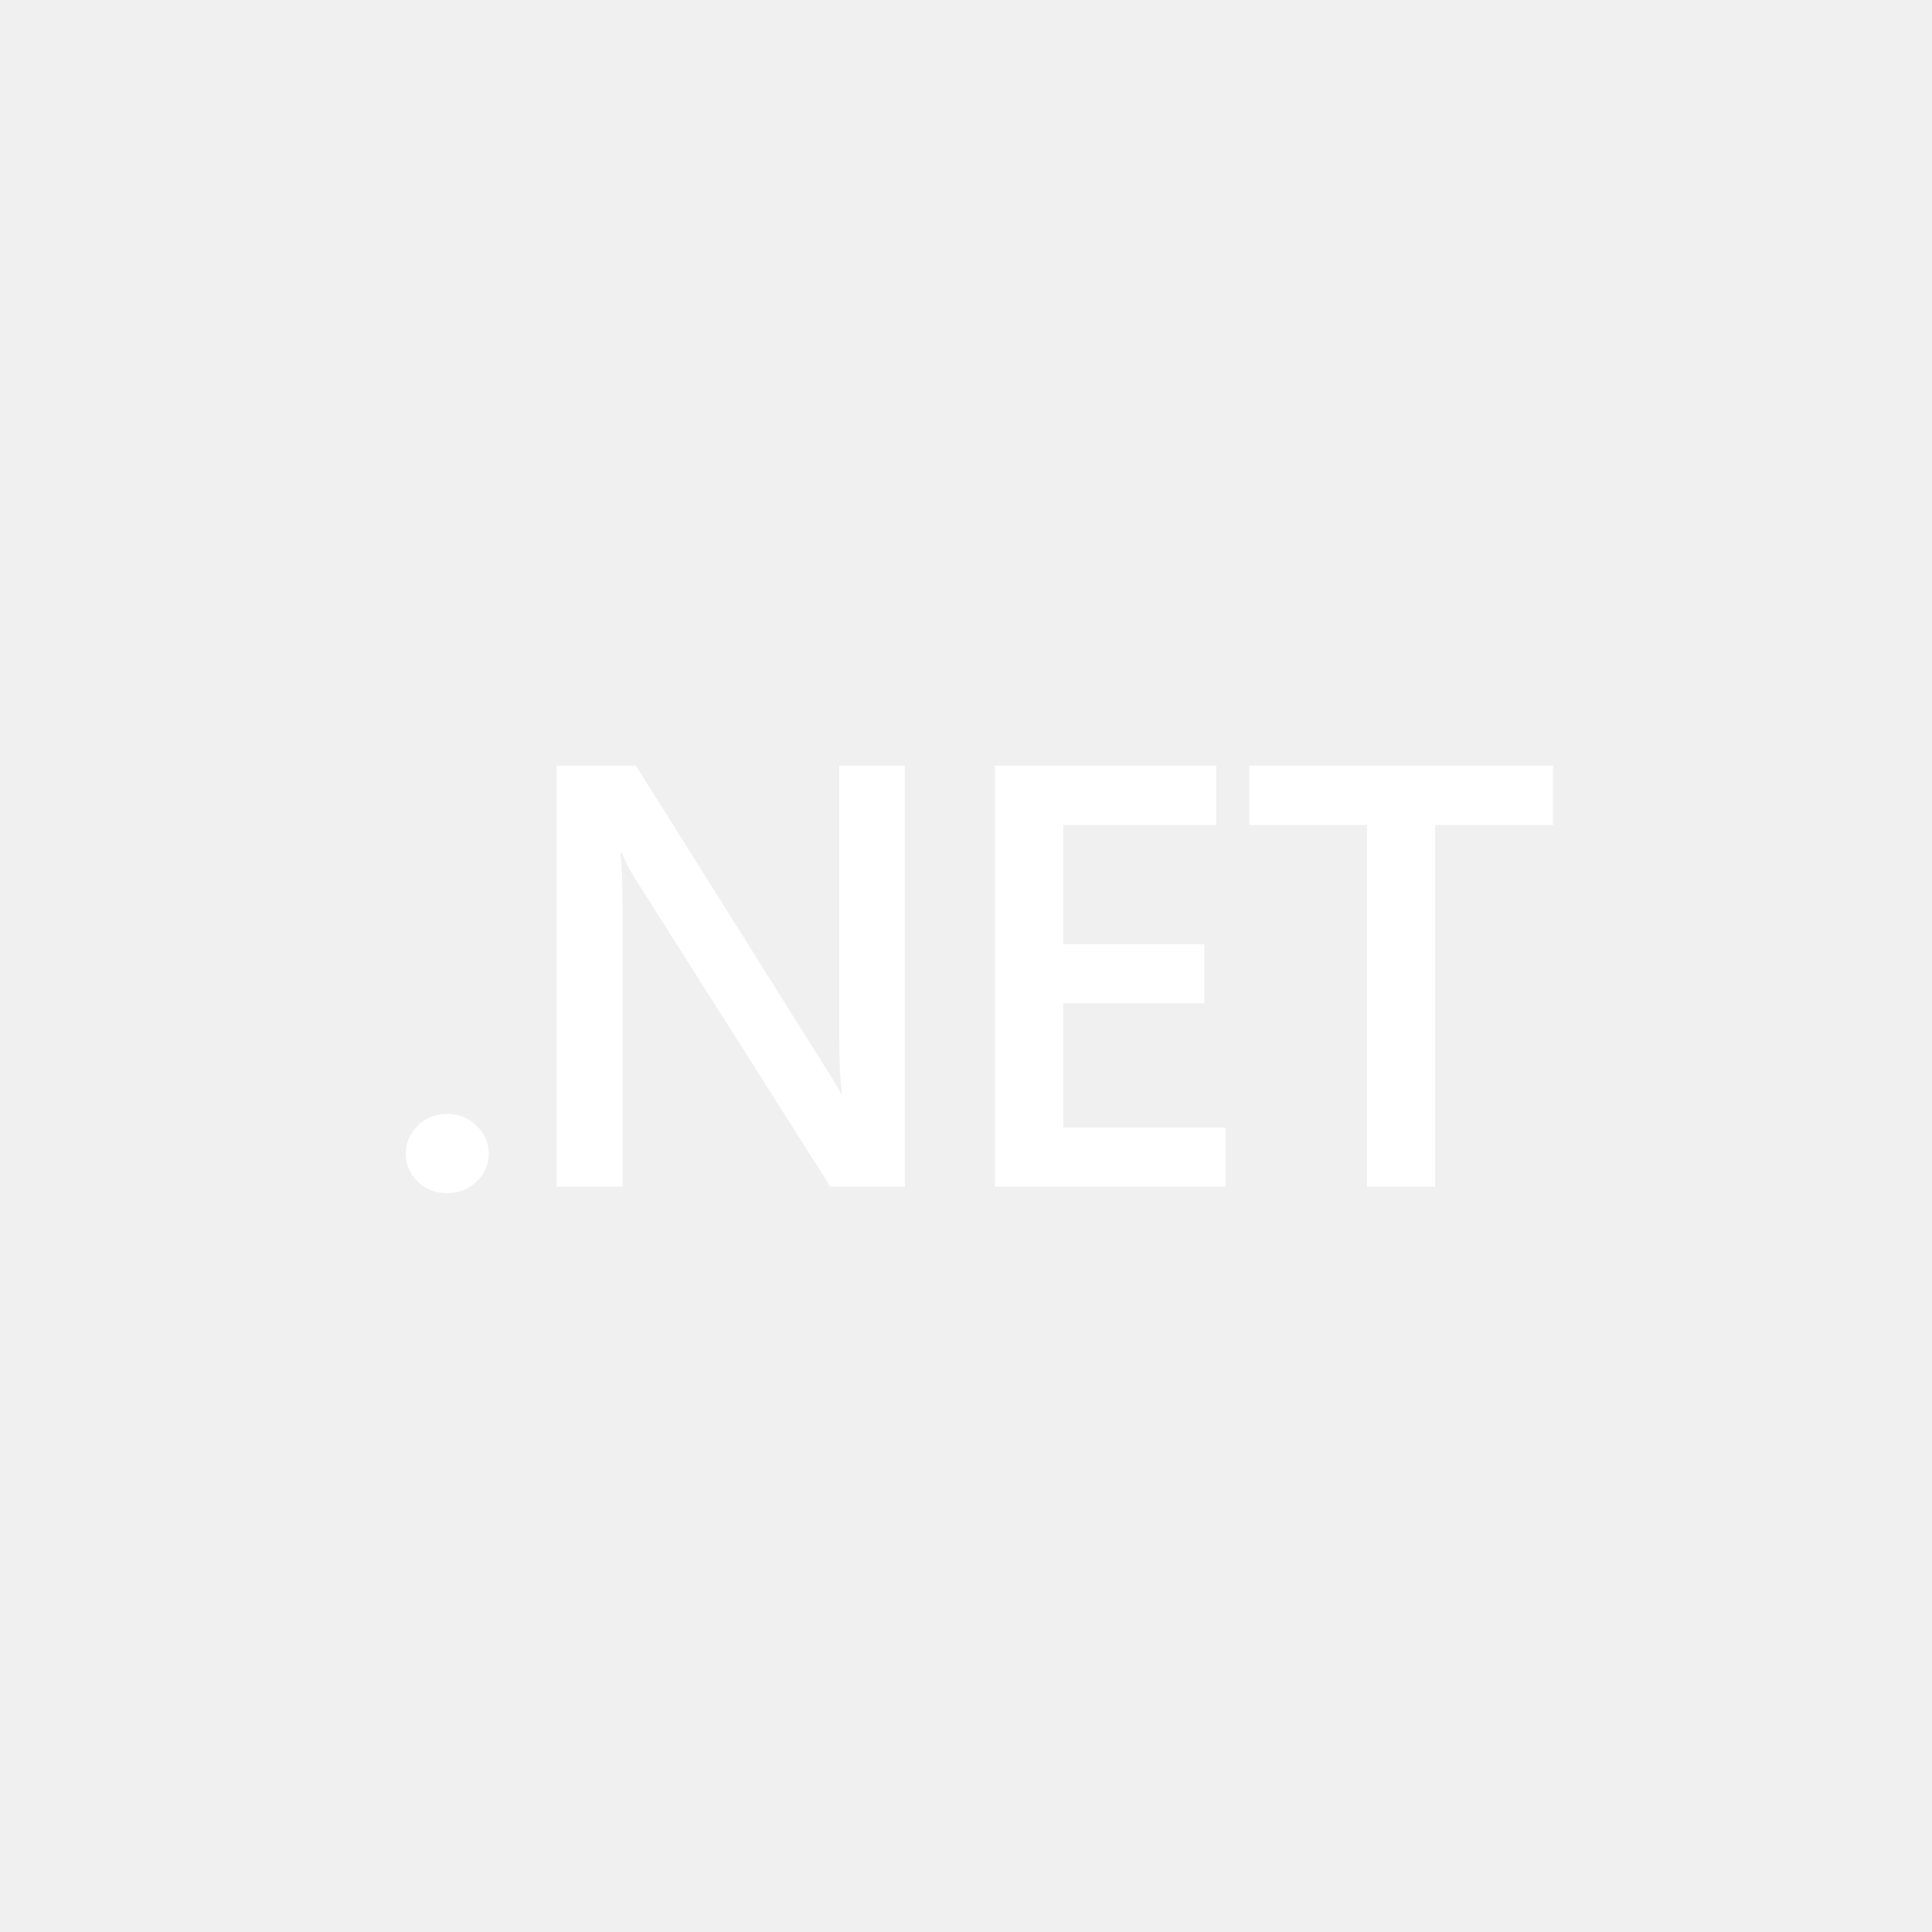
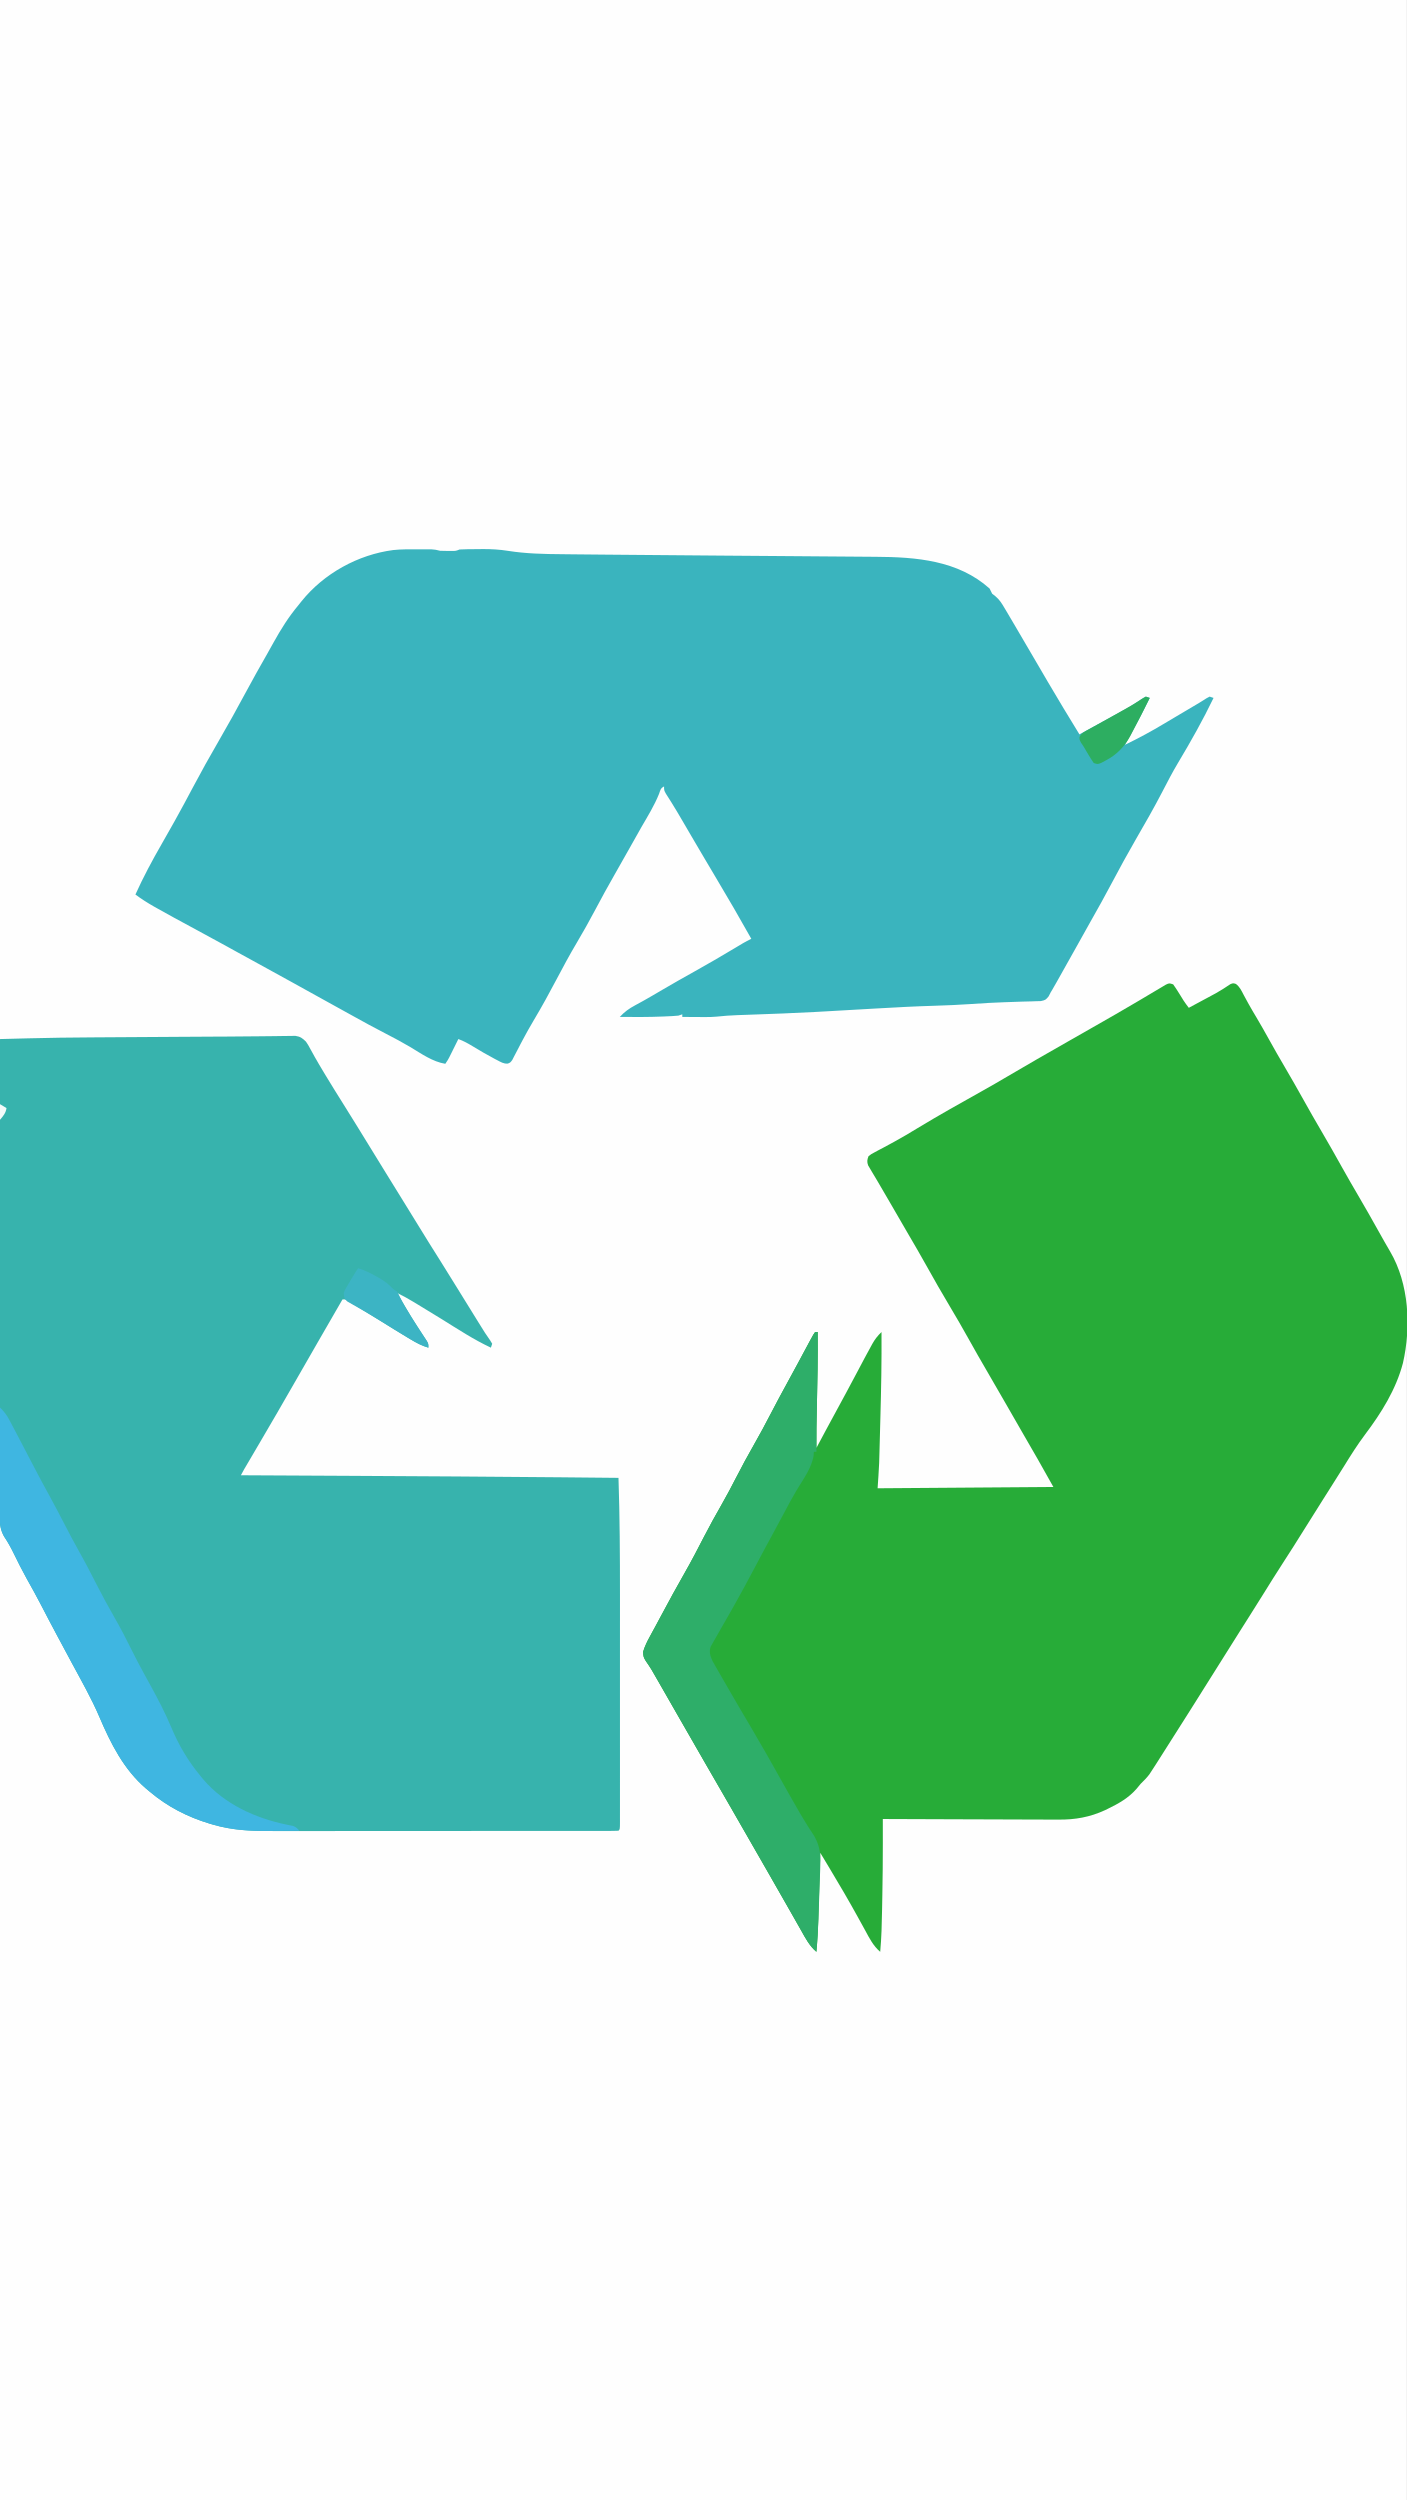
- <svg xmlns="http://www.w3.org/2000/svg" width="456" height="456" viewBox="0 0 456 456" version="1.1" xml:space="preserve" style="fill-rule:evenodd;clip-rule:evenodd;stroke-linejoin:round;stroke-miterlimit:2;">
-   <path d="m 105.5,281.609 c -2.703,0 -5.001,-0.9 -6.893,-2.702 -1.892,-1.848 -2.838,-4.042 -2.838,-6.582 0,-2.587 0.946,-4.804 2.838,-6.652 1.892,-1.848 4.19,-2.772 6.893,-2.772 2.748,0 5.068,0.924 6.96,2.772 1.937,1.848 2.906,4.064 2.906,6.652 0,2.54 -0.968,4.734 -2.906,6.582 -1.892,1.802 -4.212,2.702 -6.96,2.702 z" style="fill:#ffffff;fill-rule:nonzero;stroke-width:0.838" />
-   <path d="M 213.561,280.084 H 195.99 L 149.7,207.054 c -1.171,-1.848 -2.14,-3.765 -2.906,-5.751 h -0.406 c 0.361,2.125 0.541,6.675 0.541,13.65 v 65.132 h -15.543 v -99.36 h 18.719 l 44.737,71.298 c 1.892,2.957 3.109,4.989 3.649,6.098 h 0.27 c -0.45,-2.632 -0.676,-7.09 -0.676,-13.373 v -64.023 h 15.476 z" style="fill:#ffffff;fill-rule:nonzero;stroke-width:0.838" />
-   <path d="m 289.251,280.084 h -54.401 v -99.36 h 52.238 v 13.997 h -36.154 v 28.131 h 33.316 v 13.927 h -33.316 v 29.378 h 38.316 z" style="fill:#ffffff;fill-rule:nonzero;stroke-width:0.838" />
-   <path d="M 366.565,194.721 H 338.722 v 85.363 h -16.084 v -85.363 h -27.775 v -13.997 h 71.701 z" style="fill:#ffffff;fill-rule:nonzero;stroke-width:0.838" />
+ <svg xmlns="http://www.w3.org/2000/svg" version="1.1" width="1080" height="1920">
+   <path d="M0 0 C356.4 0 712.8 0 1080 0 C1080 633.6 1080 1267.2 1080 1920 C723.6 1920 367.2 1920 0 1920 C0 1286.4 0 652.8 0 0 Z " fill="#FEFEFE" transform="translate(0,0)" />
+   <path d="M0 0 C1.603 2.245 3.069 4.462 4.5 6.812 C5.28 8.07 6.061 9.326 6.844 10.582 C7.186 11.141 7.528 11.7 7.881 12.277 C9.166 14.256 10.567 16.125 12 18 C15.794 15.962 19.585 13.919 23.375 11.875 C24.436 11.305 25.497 10.735 26.59 10.148 C28.166 9.298 28.166 9.298 29.773 8.43 C31.341 7.584 31.341 7.584 32.94 6.722 C36.696 4.608 40.294 2.285 43.866 -0.125 C46 -1 46 -1 48.153 -0.346 C51.099 1.801 52.467 4.902 54.125 8.062 C54.919 9.526 55.714 10.988 56.512 12.449 C57.125 13.581 57.125 13.581 57.751 14.736 C59.733 18.33 61.836 21.85 63.938 25.375 C67.304 31.054 70.568 36.778 73.75 42.562 C77.64 49.629 81.667 56.606 85.75 63.562 C90.597 71.823 95.343 80.131 100 88.5 C104.576 96.722 109.236 104.886 114 113 C119.372 122.149 124.591 131.374 129.75 140.645 C133.75 147.814 137.844 154.921 142 162 C147.503 171.374 152.867 180.817 158.15 190.317 C160.919 195.296 163.715 200.25 166.613 205.154 C181.227 230.004 182.793 263.066 176.449 290.863 C171.078 311.232 159.859 329.124 147.318 345.774 C141.569 353.447 136.491 361.465 131.468 369.625 C129.009 373.603 126.502 377.55 124 381.5 C122.996 383.09 121.992 384.68 120.988 386.27 C119.029 389.372 117.068 392.474 115.105 395.574 C110.172 403.373 105.258 411.183 100.376 419.015 C95.053 427.554 89.696 436.064 84.201 444.493 C78.923 452.614 73.826 460.848 68.703 469.066 C65.424 474.326 62.125 479.574 58.812 484.812 C58.327 485.58 57.842 486.348 57.341 487.139 C55.415 490.184 53.488 493.228 51.562 496.272 C45.513 505.831 39.49 515.405 33.5 525 C27.511 534.592 21.491 544.164 15.443 553.719 C13.988 556.02 12.534 558.322 11.082 560.625 C3.421 572.771 -4.252 584.909 -12 597 C-12.434 597.678 -12.868 598.357 -13.315 599.056 C-14.39 600.73 -15.476 602.396 -16.562 604.062 C-17.121 604.92 -17.679 605.777 -18.254 606.66 C-20.28 609.375 -22.582 611.632 -25 614 C-26.074 615.282 -27.137 616.573 -28.188 617.875 C-34.357 624.9 -41.927 629.164 -50.25 633.188 C-50.904 633.508 -51.558 633.829 -52.232 634.16 C-64.018 639.639 -75.438 641.595 -88.359 641.454 C-89.839 641.453 -91.319 641.454 -92.799 641.456 C-96.769 641.457 -100.739 641.434 -104.709 641.406 C-108.875 641.38 -113.042 641.378 -117.209 641.373 C-125.078 641.361 -132.947 641.328 -140.816 641.288 C-149.783 641.243 -158.751 641.221 -167.718 641.201 C-186.146 641.16 -204.573 641.089 -223 641 C-222.999 641.953 -222.998 642.907 -222.997 643.889 C-222.994 647.5 -222.992 651.111 -222.99 654.722 C-222.989 656.271 -222.988 657.82 -222.986 659.369 C-222.972 672.872 -223.109 686.367 -223.372 699.867 C-223.439 703.323 -223.498 706.779 -223.557 710.234 C-223.755 721.185 -223.994 732.088 -225 743 C-230.367 738.425 -233.236 732.638 -236.562 726.5 C-237.814 724.229 -239.067 721.958 -240.32 719.688 C-240.942 718.556 -241.564 717.424 -242.204 716.258 C-249.165 703.631 -256.445 691.197 -263.879 678.844 C-264.574 677.687 -265.269 676.531 -265.964 675.374 C-267.642 672.582 -269.321 669.791 -271 667 C-271.023 667.775 -271.046 668.55 -271.069 669.349 C-271.286 676.703 -271.507 684.058 -271.73 691.412 C-271.845 695.192 -271.959 698.971 -272.07 702.751 C-272.177 706.408 -272.288 710.065 -272.401 713.722 C-272.443 715.107 -272.484 716.493 -272.524 717.879 C-272.767 726.283 -273.2 734.63 -274 743 C-279.378 738.392 -282.379 732.556 -285.812 726.438 C-286.81 724.684 -287.808 722.93 -288.806 721.176 C-289.847 719.344 -290.884 717.509 -291.921 715.674 C-294.58 710.969 -297.268 706.28 -299.954 701.59 C-301.959 698.087 -303.961 694.583 -305.961 691.078 C-306.294 690.495 -306.627 689.911 -306.97 689.31 C-308.317 686.95 -309.664 684.59 -311.01 682.229 C-320.346 665.868 -329.717 649.528 -339.141 633.218 C-342.89 626.729 -346.633 620.237 -350.377 613.745 C-353.488 608.353 -356.6 602.961 -359.715 597.57 C-366.17 586.396 -372.603 575.208 -379 564 C-384.381 554.575 -389.772 545.156 -395.188 535.75 C-395.799 534.685 -396.411 533.62 -397.041 532.523 C-397.619 531.521 -398.197 530.518 -398.793 529.484 C-399.335 528.539 -399.877 527.593 -400.435 526.619 C-401.861 524.232 -403.4 521.983 -404.988 519.703 C-406.754 516.876 -406.999 516.027 -407.074 512.52 C-405.77 508.245 -403.975 504.585 -401.812 500.688 C-401.374 499.877 -400.935 499.067 -400.484 498.231 C-399.517 496.446 -398.546 494.663 -397.571 492.882 C-395.923 489.859 -394.299 486.824 -392.68 483.785 C-387.083 473.301 -381.4 462.879 -375.5 452.562 C-370.143 443.191 -365.156 433.657 -360.233 424.052 C-355.966 415.765 -351.461 407.646 -346.824 399.562 C-342.868 392.63 -339.146 385.599 -335.5 378.5 C-331.316 370.354 -326.987 362.323 -322.438 354.375 C-317.568 345.865 -312.944 337.258 -308.445 328.548 C-304.617 321.148 -300.668 313.822 -296.66 306.518 C-293.832 301.361 -291.022 296.196 -288.238 291.016 C-287.921 290.426 -287.604 289.836 -287.278 289.228 C-285.727 286.342 -284.178 283.454 -282.631 280.565 C-282.071 279.521 -281.511 278.478 -280.934 277.402 C-280.192 276.018 -280.192 276.018 -279.435 274.605 C-278.725 273.316 -278.725 273.316 -278 272 C-277.486 271.064 -276.971 270.127 -276.442 269.162 C-275.966 268.449 -275.49 267.735 -275 267 C-274.34 267 -273.68 267 -273 267 C-272.837 286.015 -273.166 305.001 -273.644 324.009 C-273.909 334.676 -274.069 345.329 -274 356 C-273.413 354.901 -273.413 354.901 -272.813 353.779 C-270.96 350.31 -269.105 346.842 -267.25 343.375 C-266.911 342.741 -266.572 342.107 -266.222 341.454 C-261.266 332.195 -256.263 322.963 -251.217 313.753 C-248.021 307.908 -244.898 302.029 -241.812 296.125 C-238.64 290.072 -235.434 284.042 -232.125 278.062 C-231.768 277.406 -231.41 276.749 -231.042 276.073 C-229.05 272.51 -226.933 269.814 -224 267 C-223.847 289.001 -224.252 310.962 -224.869 332.953 C-224.961 336.297 -225.048 339.642 -225.136 342.986 C-225.222 346.268 -225.311 349.55 -225.401 352.831 C-225.443 354.368 -225.484 355.905 -225.524 357.441 C-225.581 359.59 -225.641 361.739 -225.703 363.888 C-225.736 365.097 -225.769 366.306 -225.804 367.551 C-226.09 374.04 -226.568 380.519 -227 387 C-182.45 386.67 -137.9 386.34 -92 386 C-100.026 371.668 -108.056 357.391 -116.367 343.23 C-120.641 335.924 -124.828 328.568 -129.018 321.213 C-133.669 313.049 -138.371 304.917 -143.125 296.812 C-147.809 288.825 -152.378 280.782 -156.875 272.688 C-161.775 263.87 -166.829 255.161 -172 246.5 C-177.78 236.819 -183.378 227.057 -188.854 217.201 C-193.92 208.096 -199.158 199.099 -204.426 190.109 C-208.82 182.609 -213.172 175.085 -217.5 167.546 C-220.513 162.297 -223.547 157.065 -226.648 151.867 C-227.215 150.907 -227.781 149.947 -228.365 148.958 C-229.426 147.159 -230.499 145.367 -231.584 143.583 C-232.285 142.388 -232.285 142.388 -233 141.168 C-233.619 140.136 -233.619 140.136 -234.25 139.083 C-235.266 136.262 -235.057 134.796 -234 132 C-231.988 130.385 -231.988 130.385 -229.312 128.977 C-228.316 128.438 -227.32 127.9 -226.294 127.345 C-225.207 126.778 -224.12 126.21 -223 125.625 C-220.701 124.384 -218.404 123.139 -216.109 121.891 C-215.519 121.572 -214.929 121.253 -214.321 120.924 C-208.186 117.593 -202.216 114.001 -196.25 110.375 C-180.041 100.571 -163.552 91.302 -147.013 82.068 C-140.487 78.416 -134.009 74.699 -127.576 70.885 C-112.196 61.769 -96.649 52.931 -81.125 44.062 C-80.547 43.732 -79.969 43.402 -79.373 43.062 C-73.447 39.677 -67.519 36.295 -61.587 32.919 C-50.055 26.354 -38.54 19.768 -27.125 13 C-26.233 12.472 -25.342 11.945 -24.423 11.401 C-19.584 8.537 -19.584 8.537 -14.755 5.653 C-12.779 4.468 -10.797 3.295 -8.812 2.125 C-7.213 1.17 -7.213 1.17 -5.582 0.195 C-3 -1 -3 -1 0 0 Z " fill="#27AC38" transform="translate(901,756)" />
+   <path d="M0 0 C1.82 -0.006 1.82 -0.006 3.678 -0.012 C4.842 -0.01 6.007 -0.009 7.207 -0.008 C8.26 -0.007 9.313 -0.006 10.398 -0.004 C12.849 0.109 14.84 0.476 17.188 1.125 C19.207 1.217 21.229 1.255 23.25 1.25 C24.814 1.254 24.814 1.254 26.41 1.258 C29.274 1.246 29.274 1.246 32.188 0.125 C36.787 -0.145 41.394 -0.107 46 -0.125 C47.233 -0.146 48.466 -0.166 49.736 -0.188 C56.433 -0.215 62.796 0.139 69.4 1.189 C83.266 3.371 96.969 3.649 110.98 3.754 C113.748 3.784 116.515 3.817 119.283 3.85 C127.379 3.943 135.476 4.013 143.573 4.079 C149.567 4.128 155.561 4.181 161.555 4.234 C185.198 4.443 208.84 4.638 232.482 4.826 C234.323 4.841 234.323 4.841 236.2 4.856 C250.076 4.967 263.952 5.074 277.828 5.175 C289.05 5.256 300.271 5.344 311.493 5.439 C317.372 5.489 323.252 5.536 329.131 5.574 C334.621 5.609 340.11 5.654 345.6 5.704 C347.593 5.721 349.585 5.735 351.578 5.745 C382.632 5.911 414.92 8.387 439.188 30.125 C439.86 31.455 440.527 32.789 441.188 34.125 C442.34 35.009 442.34 35.009 443.516 35.91 C446.91 38.724 448.729 41.788 450.938 45.562 C451.4 46.336 451.863 47.11 452.339 47.907 C453.967 50.639 455.578 53.382 457.188 56.125 C458.125 57.716 458.125 57.716 459.081 59.339 C464.86 69.149 470.604 78.979 476.339 88.814 C478.453 92.44 480.569 96.064 482.688 99.688 C483.032 100.277 483.376 100.866 483.731 101.473 C491.72 115.123 499.935 128.634 508.188 142.125 C511.855 140.126 515.521 138.126 519.188 136.125 C520.326 135.504 521.464 134.883 522.637 134.243 C525.694 132.573 528.749 130.898 531.803 129.221 C533.059 128.532 534.315 127.845 535.572 127.159 C537.435 126.142 539.296 125.121 541.156 124.098 C541.755 123.769 542.353 123.44 542.97 123.1 C547.817 120.403 552.43 117.418 556.998 114.275 C557.721 113.896 558.443 113.516 559.188 113.125 C560.178 113.455 561.168 113.785 562.188 114.125 C556.233 126.34 549.809 138.259 543.188 150.125 C553.596 145.11 563.618 139.671 573.52 133.722 C576.704 131.816 579.896 129.925 583.09 128.035 C583.694 127.678 584.298 127.32 584.92 126.952 C586.149 126.225 587.377 125.499 588.605 124.772 C591.534 123.038 594.463 121.303 597.391 119.566 C598.387 118.975 599.384 118.384 600.411 117.776 C602.256 116.679 604.075 115.535 605.862 114.347 C606.63 113.944 607.397 113.541 608.188 113.125 C609.178 113.455 610.168 113.785 611.188 114.125 C603.026 131.133 593.746 147.567 584.062 163.75 C579.685 171.075 575.767 178.608 571.859 186.191 C565.368 198.732 558.335 210.965 551.262 223.184 C545.019 233.991 539.057 244.925 533.216 255.953 C527.795 266.18 522.203 276.292 516.469 286.348 C512.8 292.785 509.213 299.268 505.625 305.75 C500.957 314.169 496.265 322.573 491.5 330.938 C491.019 331.785 490.538 332.632 490.043 333.504 C489.592 334.293 489.141 335.082 488.676 335.895 C488.096 336.909 488.096 336.909 487.505 337.945 C487.07 338.664 486.635 339.384 486.188 340.125 C485.642 341.183 485.096 342.24 484.533 343.33 C482.188 346.125 482.188 346.125 478.569 346.958 C477.105 347.028 475.638 347.066 474.172 347.078 C473.377 347.109 472.582 347.139 471.762 347.17 C469.154 347.265 466.547 347.32 463.938 347.375 C462.119 347.435 460.301 347.498 458.483 347.564 C455.715 347.664 452.948 347.762 450.179 347.849 C441.958 348.107 433.767 348.619 425.562 349.188 C415.896 349.824 406.246 350.295 396.562 350.562 C382.235 350.966 367.935 351.753 353.625 352.562 C352.444 352.629 351.263 352.696 350.046 352.764 C340.353 353.312 330.661 353.866 320.968 354.427 C316.5 354.685 312.031 354.939 307.562 355.188 C306.863 355.227 306.164 355.266 305.444 355.306 C288.53 356.239 271.6 356.834 254.671 357.428 C253.587 357.467 252.503 357.506 251.386 357.547 C249.359 357.62 247.332 357.69 245.304 357.758 C239.976 357.952 234.715 358.346 229.414 358.912 C226.59 359.182 223.797 359.238 220.961 359.223 C219.91 359.219 218.86 359.216 217.777 359.213 C216.716 359.205 215.656 359.196 214.562 359.188 C213.463 359.183 212.363 359.178 211.23 359.174 C208.549 359.162 205.868 359.146 203.188 359.125 C203.188 358.465 203.188 357.805 203.188 357.125 C202.197 357.455 201.208 357.785 200.188 358.125 C197.136 358.457 194.066 358.551 191 358.688 C190.089 358.73 189.178 358.772 188.24 358.816 C177.225 359.279 166.209 359.219 155.188 359.125 C158.752 355.252 162.341 352.658 167 350.188 C168.436 349.403 169.871 348.617 171.305 347.828 C172.086 347.4 172.866 346.971 173.671 346.529 C178.367 343.909 182.99 341.163 187.625 338.438 C195.862 333.607 204.151 328.886 212.5 324.25 C222.95 318.446 233.25 312.414 243.507 306.278 C244.584 305.634 245.66 304.991 246.77 304.328 C247.721 303.757 248.672 303.187 249.652 302.599 C251.799 301.351 253.951 300.202 256.188 299.125 C247.396 283.377 238.322 267.811 229.089 252.319 C226.3 247.635 223.523 242.943 220.75 238.25 C220.239 237.386 219.729 236.523 219.202 235.633 C216.083 230.352 212.979 225.064 209.883 219.77 C209.51 219.132 209.137 218.494 208.752 217.837 C206.924 214.712 205.098 211.587 203.274 208.459 C199.164 201.417 199.164 201.417 194.897 194.469 C194.339 193.581 194.339 193.581 193.77 192.675 C192.736 191.037 191.693 189.404 190.65 187.772 C189.188 185.125 189.188 185.125 189.188 182.125 C186.397 183.52 186.377 184.955 185.312 187.875 C181.714 196.781 176.716 204.879 171.895 213.166 C168.939 218.289 166.067 223.458 163.188 228.625 C159.399 235.416 155.587 242.19 151.7 248.925 C146.216 258.429 140.994 268.055 135.852 277.748 C131.521 285.902 127.026 293.934 122.312 301.875 C116.812 311.148 111.699 320.583 106.688 330.125 C101.116 340.733 95.37 351.183 89.237 361.481 C86.223 366.562 83.329 371.678 80.57 376.902 C79.982 378.016 79.393 379.13 78.786 380.277 C77.662 382.421 76.548 384.57 75.448 386.727 C74.947 387.682 74.446 388.637 73.93 389.621 C73.278 390.892 73.278 390.892 72.613 392.189 C71.188 394.125 71.188 394.125 69.195 394.974 C65.964 395.217 63.843 393.789 61 392.312 C60.401 392.004 59.801 391.695 59.184 391.376 C53.32 388.303 47.624 384.931 41.962 381.503 C38.447 379.385 35.078 377.498 31.188 376.125 C30.633 377.245 30.079 378.365 29.508 379.52 C28.776 380.992 28.044 382.465 27.312 383.938 C26.948 384.675 26.583 385.413 26.207 386.174 C25.675 387.242 25.675 387.242 25.133 388.332 C24.646 389.314 24.646 389.314 24.149 390.316 C23.188 392.125 23.188 392.125 21.188 395.125 C11.384 393.556 2.638 387.251 -5.761 382.221 C-11.813 378.634 -17.999 375.352 -24.25 372.125 C-33.317 367.443 -42.263 362.596 -51.162 357.605 C-56.057 354.872 -60.97 352.172 -65.881 349.467 C-76.183 343.792 -86.473 338.095 -96.75 332.375 C-105.589 327.457 -114.448 322.579 -123.335 317.749 C-128.47 314.955 -133.595 312.146 -138.711 309.316 C-139.309 308.986 -139.906 308.655 -140.522 308.315 C-141.749 307.636 -142.976 306.957 -144.203 306.278 C-144.817 305.939 -145.43 305.6 -146.062 305.25 C-146.676 304.911 -147.289 304.572 -147.921 304.222 C-156.644 299.399 -165.4 294.643 -174.188 289.938 C-182.668 285.388 -191.11 280.778 -199.5 276.062 C-200.438 275.538 -201.377 275.014 -202.343 274.474 C-207.398 271.615 -212.156 268.596 -216.812 265.125 C-210.748 251.696 -203.881 238.896 -196.536 226.128 C-193.663 221.122 -190.826 216.095 -188 211.062 C-187.138 209.528 -187.138 209.528 -186.26 207.963 C-181.621 199.66 -177.141 191.278 -172.688 182.875 C-166.298 170.818 -159.663 158.927 -152.812 147.125 C-145.697 134.834 -138.799 122.453 -132.099 109.93 C-126.683 99.831 -121.072 89.851 -115.387 79.901 C-113.801 77.104 -112.24 74.294 -110.684 71.48 C-105.05 61.347 -99.251 52.032 -91.812 43.125 C-90.918 42.006 -90.025 40.887 -89.133 39.766 C-72.065 18.588 -45.923 4.103 -18.844 0.566 C-12.574 -0.094 -6.297 -0.02 0 0 Z " fill="#3AB4BE" transform="translate(320.8125,421.875)" />
+   <path d="M0 0 C3.924 -0.051 7.849 -0.088 11.773 -0.122 C13.487 -0.141 15.201 -0.167 16.915 -0.2 C19.178 -0.244 21.441 -0.265 23.705 -0.279 C24.922 -0.297 26.138 -0.316 27.392 -0.334 C31.216 0.226 32.81 1.446 35.54 4.127 C37.357 6.877 37.357 6.877 39.103 10.127 C39.799 11.391 40.497 12.654 41.197 13.916 C41.759 14.935 41.759 14.935 42.333 15.975 C44.514 19.862 46.808 23.681 49.103 27.502 C49.608 28.343 50.113 29.184 50.633 30.05 C55.237 37.681 59.957 45.236 64.693 52.785 C71.365 63.424 77.94 74.121 84.511 84.822 C87.914 90.363 91.321 95.901 94.728 101.439 C95.729 103.067 95.729 103.067 96.751 104.728 C101.356 112.21 105.976 119.684 110.605 127.151 C114.262 133.052 117.9 138.965 121.533 144.881 C127.287 154.25 133.074 163.594 138.969 172.876 C143.157 179.486 147.259 186.146 151.353 192.814 C156.801 201.688 162.274 210.545 167.79 219.377 C168.72 220.867 168.72 220.867 169.669 222.387 C170.25 223.317 170.832 224.247 171.431 225.205 C171.968 226.065 172.505 226.926 173.058 227.812 C174.327 229.793 175.654 231.701 177.025 233.611 C177.525 234.441 178.025 235.271 178.54 236.127 C178.21 237.117 177.88 238.107 177.54 239.127 C164.309 232.931 152.077 224.85 139.685 217.158 C133.349 213.231 126.989 209.346 120.603 205.502 C119.781 205.005 118.959 204.508 118.112 203.997 C113.993 201.526 109.874 199.2 105.54 197.127 C112.201 208.566 118.863 219.968 126.288 230.933 C129.54 235.812 129.54 235.812 129.54 239.127 C124.517 237.675 120.416 235.492 115.978 232.814 C115.246 232.378 114.514 231.942 113.76 231.493 C106.992 227.443 100.294 223.278 93.594 219.115 C87.201 215.146 80.791 211.208 74.353 207.314 C73.497 206.792 72.641 206.27 71.76 205.733 C70.972 205.258 70.184 204.784 69.372 204.295 C68.679 203.875 67.985 203.455 67.27 203.022 C65.569 201.973 65.569 201.973 63.54 202.127 C63.164 202.778 62.789 203.43 62.401 204.101 C61.258 206.083 60.114 208.066 58.97 210.048 C57.622 212.386 56.273 214.723 54.925 217.061 C51.541 222.928 48.155 228.794 44.767 234.658 C38.649 245.248 32.551 255.848 26.493 266.472 C17.808 281.699 8.987 296.844 0.117 311.963 C-0.676 313.315 -1.469 314.666 -2.261 316.017 C-4.186 319.299 -6.112 322.58 -8.039 325.861 C-8.738 327.051 -9.437 328.241 -10.135 329.431 C-10.753 330.483 -11.371 331.535 -12.008 332.618 C-12.865 334.099 -13.695 335.597 -14.46 337.127 C-13.639 337.131 -12.819 337.135 -11.974 337.139 C14.718 337.277 41.411 337.419 68.103 337.564 C69.119 337.57 70.136 337.575 71.183 337.581 C124.532 337.87 177.88 338.185 231.228 338.689 C232.402 338.7 233.576 338.711 234.786 338.723 C248.371 338.852 261.956 338.987 275.54 339.127 C276.525 368.984 276.691 398.822 276.675 428.694 C276.672 435.061 276.674 441.427 276.676 447.794 C276.678 459.107 276.675 470.42 276.67 481.734 C276.665 491.989 276.666 502.244 276.671 512.5 C276.676 524.491 276.678 536.481 276.675 548.472 C276.674 554.792 276.673 561.113 276.677 567.433 C276.68 573.338 276.678 579.243 276.672 585.148 C276.67 587.318 276.671 589.489 276.673 591.659 C276.676 594.606 276.672 597.552 276.667 600.499 C276.67 601.368 276.672 602.238 276.674 603.133 C276.654 609.013 276.654 609.013 275.54 610.127 C274.021 610.225 272.497 610.254 270.974 610.255 C269.981 610.259 268.988 610.262 267.965 610.265 C266.861 610.264 265.756 610.262 264.619 610.26 C263.456 610.263 262.293 610.265 261.095 610.267 C257.852 610.273 254.609 610.273 251.366 610.272 C247.873 610.272 244.381 610.277 240.888 610.282 C234.037 610.29 227.186 610.293 220.334 610.294 C214.761 610.294 209.188 610.296 203.614 610.299 C187.809 610.308 172.004 610.313 156.199 610.312 C155.346 610.312 154.493 610.312 153.614 610.312 C152.76 610.312 151.906 610.312 151.026 610.312 C137.214 610.311 123.401 610.321 109.588 610.335 C95.402 610.35 81.216 610.356 67.029 610.356 C59.067 610.355 51.104 610.358 43.141 610.369 C36.354 610.378 29.567 610.38 22.779 610.373 C19.32 610.37 15.861 610.37 12.403 610.379 C-4.199 610.413 -19.796 610.172 -35.835 605.439 C-36.726 605.179 -37.617 604.918 -38.536 604.65 C-55.51 599.525 -70.873 591.637 -84.46 580.127 C-85.394 579.349 -86.329 578.572 -87.292 577.771 C-104.37 563.152 -114.39 543.232 -123.085 522.814 C-129.192 508.505 -136.972 494.922 -144.33 481.23 C-146.069 477.992 -147.805 474.753 -149.542 471.513 C-151.422 468.006 -153.302 464.5 -155.185 460.995 C-159.61 452.749 -163.944 444.459 -168.25 436.15 C-171.645 429.622 -175.186 423.19 -178.801 416.783 C-182.424 410.311 -185.737 403.697 -188.974 397.024 C-191.176 392.523 -193.523 388.284 -196.335 384.133 C-199 379.378 -199.709 374.943 -199.706 369.547 C-199.71 368.233 -199.714 366.918 -199.718 365.563 C-199.712 364.111 -199.706 362.659 -199.7 361.207 C-199.701 359.659 -199.703 358.111 -199.705 356.563 C-199.71 352.312 -199.702 348.062 -199.692 343.811 C-199.683 339.226 -199.686 334.642 -199.688 330.057 C-199.689 322.114 -199.682 314.172 -199.671 306.229 C-199.655 294.745 -199.65 283.262 -199.647 271.778 C-199.643 253.147 -199.629 234.515 -199.611 215.884 C-199.592 197.785 -199.578 179.686 -199.57 161.587 C-199.569 160.472 -199.568 159.356 -199.568 158.207 C-199.565 152.61 -199.563 147.014 -199.56 141.417 C-199.54 94.987 -199.504 48.557 -199.46 2.127 C-194.085 1.986 -188.71 1.848 -183.335 1.711 C-181.515 1.664 -179.695 1.617 -177.875 1.569 C-161.547 1.143 -145.223 0.924 -128.889 0.836 C-124.208 0.81 -119.527 0.779 -114.845 0.747 C-108.242 0.704 -101.638 0.663 -95.035 0.624 C-88.361 0.585 -81.688 0.543 -75.015 0.499 C-74.192 0.494 -73.369 0.488 -72.521 0.483 C-70.864 0.472 -69.207 0.461 -67.55 0.45 C-66.733 0.444 -65.916 0.439 -65.075 0.433 C-64.261 0.428 -63.448 0.423 -62.61 0.417 C-53.816 0.359 -45.022 0.305 -36.228 0.263 C-35.467 0.26 -34.706 0.256 -33.922 0.252 C-30.928 0.238 -27.933 0.224 -24.938 0.21 C-16.625 0.171 -8.313 0.11 0 0 Z " fill="#37B3AD" transform="translate(199.4597,795.8733)" />
+   <path d="M0 0 C0.66 0 1.32 0 2 0 C2.162 18.927 1.838 37.825 1.356 56.745 C1.062 68.5 0.939 80.242 1 92 C0.34 92 -0.32 92 -1 92 C-1.041 92.907 -1.083 93.815 -1.125 94.75 C-2.562 104.367 -9.216 113.155 -14.119 121.38 C-17.417 126.935 -20.49 132.58 -23.482 138.305 C-26.422 143.928 -29.447 149.5 -32.5 155.062 C-37.192 163.62 -41.779 172.23 -46.339 180.858 C-51.708 191.018 -57.126 201.137 -62.812 211.125 C-63.326 212.029 -63.839 212.933 -64.367 213.865 C-66.481 217.585 -68.599 221.303 -70.735 225.011 C-72.464 228.02 -74.171 231.04 -75.875 234.062 C-76.671 235.429 -76.671 235.429 -77.484 236.823 C-77.961 237.677 -78.438 238.53 -78.93 239.41 C-79.355 240.154 -79.78 240.898 -80.218 241.664 C-81.546 245.632 -80.544 248.787 -78.871 252.516 C-78.161 253.763 -78.161 253.763 -77.438 255.035 C-76.897 255.994 -76.356 256.953 -75.799 257.942 C-75.205 258.972 -74.612 260.001 -74 261.062 C-73.381 262.152 -72.761 263.242 -72.123 264.365 C-64.544 277.651 -56.766 290.823 -49 304 C-41.025 317.537 -33.219 331.146 -25.623 344.899 C-21.332 352.649 -16.96 360.346 -12.5 368 C-11.949 368.948 -11.398 369.896 -10.83 370.873 C-7.577 376.429 -4.184 381.852 -0.596 387.199 C4.354 395.887 4.298 402.965 3.891 412.797 C3.843 414.236 3.796 415.676 3.75 417.116 C3.627 420.893 3.484 424.669 3.337 428.445 C3.222 431.501 3.12 434.557 3.02 437.613 C2.898 441.299 2.77 444.986 2.641 448.672 C2.617 449.359 2.593 450.045 2.568 450.753 C2.266 459.193 1.791 467.591 1 476 C-4.378 471.392 -7.379 465.556 -10.812 459.438 C-11.81 457.684 -12.808 455.93 -13.806 454.176 C-14.847 452.344 -15.884 450.509 -16.921 448.674 C-19.58 443.969 -22.268 439.28 -24.954 434.59 C-26.959 431.087 -28.961 427.583 -30.961 424.078 C-31.294 423.495 -31.627 422.911 -31.97 422.31 C-33.317 419.95 -34.664 417.59 -36.01 415.229 C-45.346 398.868 -54.717 382.528 -64.141 366.218 C-67.89 359.729 -71.633 353.237 -75.377 346.745 C-78.488 341.353 -81.6 335.961 -84.715 330.57 C-91.17 319.396 -97.603 308.208 -104 297 C-109.381 287.575 -114.772 278.156 -120.188 268.75 C-121.105 267.153 -121.105 267.153 -122.041 265.523 C-122.619 264.521 -123.197 263.518 -123.793 262.484 C-124.335 261.539 -124.877 260.593 -125.435 259.619 C-126.861 257.232 -128.4 254.983 -129.988 252.703 C-131.754 249.876 -131.999 249.027 -132.074 245.52 C-130.77 241.245 -128.975 237.585 -126.812 233.688 C-126.374 232.877 -125.935 232.067 -125.484 231.231 C-124.517 229.446 -123.546 227.663 -122.571 225.882 C-120.923 222.859 -119.299 219.824 -117.68 216.785 C-112.083 206.301 -106.4 195.879 -100.5 185.562 C-95.143 176.191 -90.156 166.657 -85.233 157.052 C-80.966 148.765 -76.461 140.646 -71.824 132.562 C-67.868 125.63 -64.146 118.599 -60.5 111.5 C-56.316 103.354 -51.987 95.323 -47.438 87.375 C-42.568 78.865 -37.944 70.258 -33.445 61.548 C-29.617 54.148 -25.668 46.822 -21.66 39.518 C-18.832 34.361 -16.022 29.196 -13.238 24.016 C-12.921 23.426 -12.604 22.836 -12.278 22.228 C-10.727 19.342 -9.178 16.454 -7.631 13.565 C-6.791 12 -6.791 12 -5.934 10.402 C-5.439 9.479 -4.945 8.556 -4.435 7.605 C-3.962 6.746 -3.488 5.886 -3 5 C-2.229 3.595 -2.229 3.595 -1.442 2.162 C-0.728 1.092 -0.728 1.092 0 0 Z " fill="#2EAE69" transform="translate(626,1023)" />
+   <path d="M0 0 C2.994 2.904 5.035 5.506 6.996 9.199 C7.548 10.231 8.1 11.262 8.668 12.325 C9.544 13.99 9.544 13.99 10.438 15.688 C11.052 16.842 11.667 17.997 12.3 19.187 C17.014 28.051 21.634 36.964 26.244 45.882 C30.214 53.543 34.317 61.124 38.477 68.684 C42.298 75.653 45.979 82.688 49.625 89.75 C53.272 96.812 56.965 103.83 60.875 110.75 C65.577 119.074 69.924 127.573 74.282 136.08 C78.589 144.477 83.046 152.754 87.75 160.938 C92.435 169.091 96.76 177.356 100.905 185.796 C104.136 192.349 107.542 198.785 111.062 205.188 C111.815 206.559 111.815 206.559 112.583 207.959 C113.577 209.769 114.571 211.578 115.565 213.388 C121.406 224.024 126.95 234.605 131.625 245.812 C137.384 259.574 144.514 271.481 154 283 C154.731 283.897 155.462 284.794 156.215 285.719 C172.297 304.564 196.274 315.426 220.133 320.315 C220.984 320.495 221.834 320.674 222.711 320.859 C223.467 321.009 224.223 321.158 225.001 321.312 C227.329 322.113 228.332 323.232 230 325 C224.275 325.05 218.55 325.086 212.825 325.11 C210.883 325.12 208.942 325.133 207 325.151 C192.033 325.282 178.087 324.58 163.625 320.312 C162.734 320.052 161.842 319.791 160.924 319.523 C143.949 314.398 128.586 306.51 115 295 C114.065 294.223 113.131 293.445 112.168 292.645 C95.089 278.025 85.069 258.105 76.375 237.688 C70.267 223.379 62.487 209.795 55.13 196.103 C53.39 192.865 51.654 189.626 49.918 186.387 C48.038 182.88 46.158 179.373 44.274 175.868 C39.849 167.622 35.515 159.332 31.21 151.023 C27.815 144.496 24.274 138.064 20.658 131.656 C17.036 125.184 13.723 118.57 10.486 111.898 C8.284 107.397 5.937 103.158 3.124 99.006 C-0.02 93.395 -0.281 88.22 -0.227 81.965 C-0.227 81.077 -0.228 80.188 -0.228 79.273 C-0.227 76.351 -0.211 73.43 -0.195 70.508 C-0.192 68.476 -0.189 66.444 -0.187 64.413 C-0.179 59.076 -0.159 53.74 -0.137 48.404 C-0.117 42.954 -0.108 37.504 -0.098 32.055 C-0.076 21.37 -0.042 10.685 0 0 Z " fill="#3FB6E1" transform="translate(0,1081)" />
+   <path d="M0 0 C5.102 1.493 9.463 3.714 14.062 6.312 C15.104 6.88 15.104 6.88 16.166 7.459 C20.426 9.85 23.626 12.41 27 16 C27.99 16.66 28.98 17.32 30 18 C31.18 20.051 31.18 20.051 32.32 22.535 C34.827 27.757 37.737 32.575 40.875 37.438 C41.398 38.259 41.921 39.08 42.46 39.926 C44.731 43.487 47.018 47.036 49.336 50.566 C49.968 51.534 50.599 52.503 51.25 53.5 C51.791 54.315 52.333 55.129 52.891 55.969 C54 58 54 58 54 61 C48.976 59.548 44.876 57.366 40.438 54.688 C39.706 54.252 38.974 53.816 38.22 53.367 C31.451 49.315 24.742 45.163 18.055 40.977 C13.498 38.131 8.915 35.353 4.254 32.68 C3.331 32.145 2.407 31.611 1.456 31.06 C-0.311 30.041 -2.085 29.036 -3.868 28.045 C-4.659 27.587 -5.451 27.129 -6.266 26.656 C-6.965 26.262 -7.664 25.869 -8.384 25.463 C-10.62 23.439 -10.822 21.973 -11 19 C-10.319 17.011 -10.319 17.011 -9.199 15.117 C-8.799 14.425 -8.399 13.733 -7.986 13.02 C-7.558 12.312 -7.129 11.604 -6.688 10.875 C-6.27 10.16 -5.853 9.444 -5.424 8.707 C-3.689 5.746 -1.905 2.857 0 0 Z " fill="#3CB4C4" transform="translate(275,974)" />
+   <path d="M0 0 C0.99 0.33 1.98 0.66 3 1 C-1.344 9.913 -5.832 18.752 -10.5 27.5 C-10.926 28.323 -11.352 29.147 -11.79 29.995 C-16.349 38.428 -22.301 44.63 -30.812 49.062 C-31.912 49.652 -33.012 50.241 -34.145 50.848 C-37 52 -37 52 -40 51 C-41.445 48.937 -42.737 46.919 -44 44.75 C-44.514 43.89 -44.514 43.89 -45.039 43.012 C-46.033 41.346 -47.017 39.673 -48 38 C-48.598 37.118 -49.196 36.237 -49.812 35.328 C-51 33 -51 33 -50.932 31.08 C-49.51 27.906 -47.277 27.059 -44.27 25.391 C-43.683 25.06 -43.096 24.73 -42.491 24.389 C-40.605 23.33 -38.709 22.29 -36.812 21.25 C-35.586 20.566 -34.36 19.881 -33.135 19.195 C-30.675 17.82 -28.211 16.45 -25.746 15.084 C-21.94 12.971 -18.15 10.831 -14.367 8.676 C-13.256 8.043 -12.145 7.411 -11 6.759 C-8.38 5.223 -5.845 3.611 -3.312 1.938 C-1.673 0.978 -1.673 0.978 0 0 Z " fill="#2DAE61" transform="translate(880,535)" />
+   <path d="M0 0 C1.65 0.99 3.3 1.98 5 3 C4.426 6.871 2.513 9.082 0 12 C0 8.04 0 4.08 0 0 Z " fill="#F4FBFA" transform="translate(0,848)" />
</svg>
